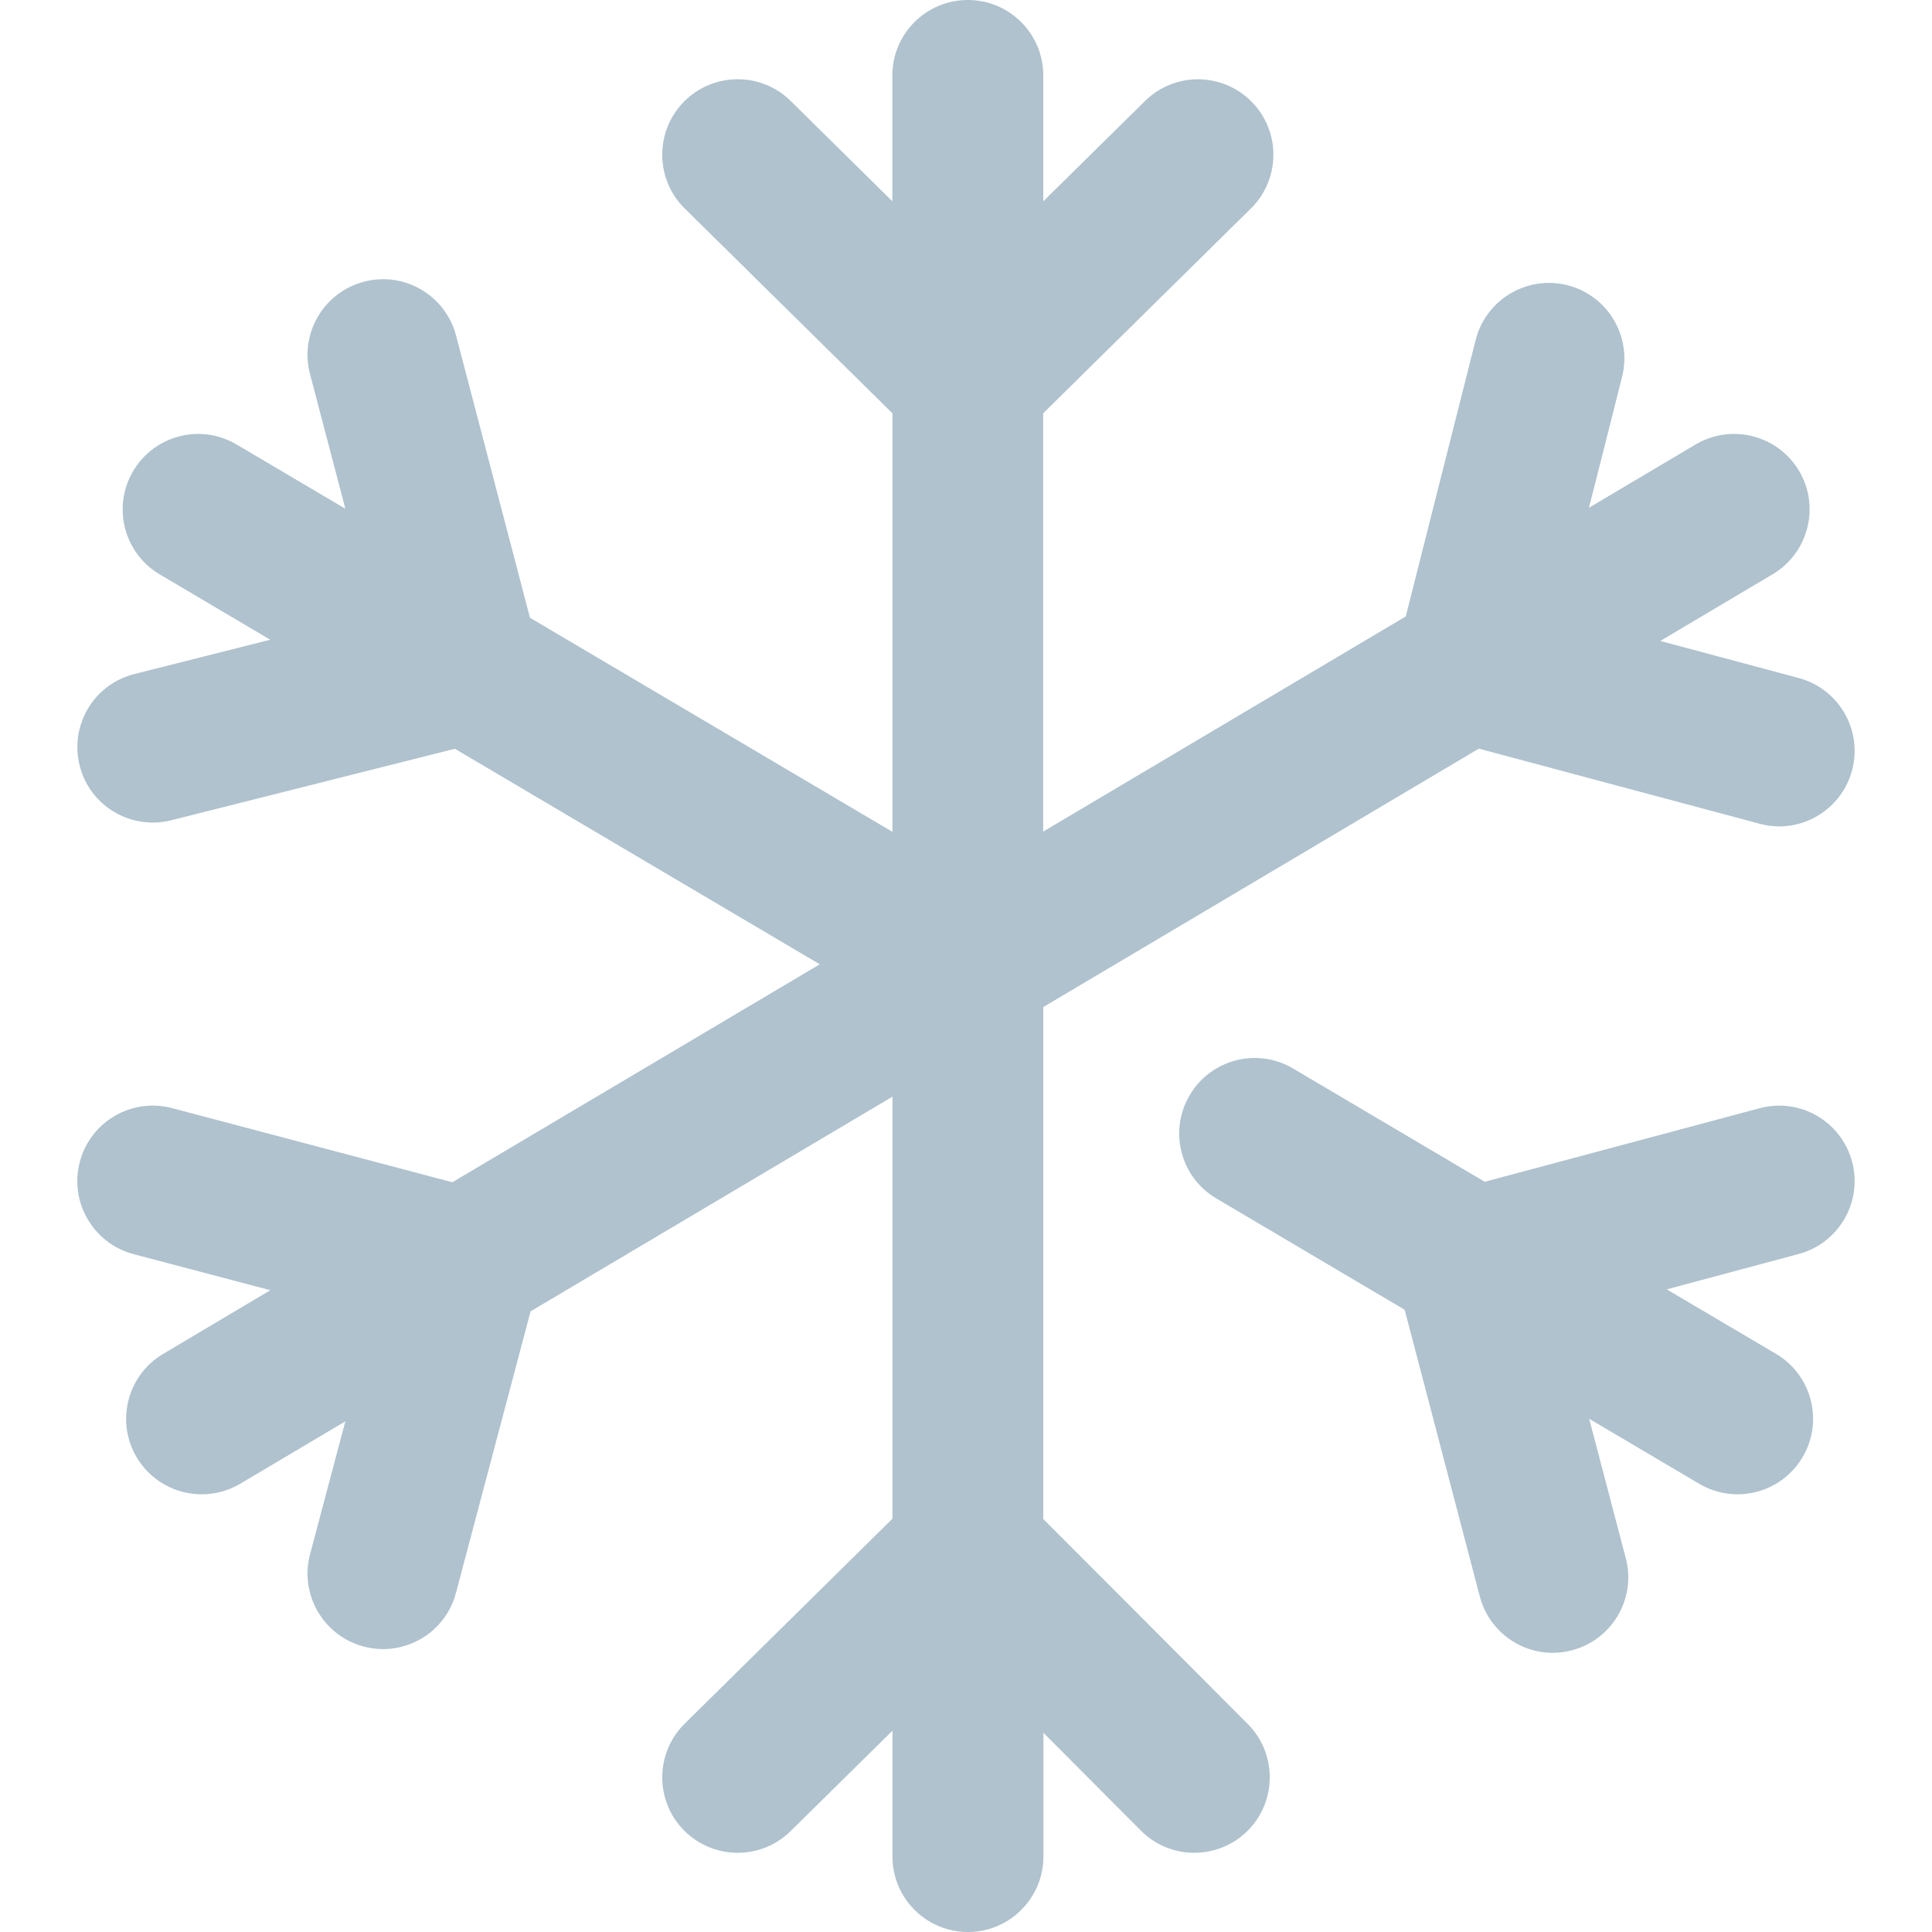
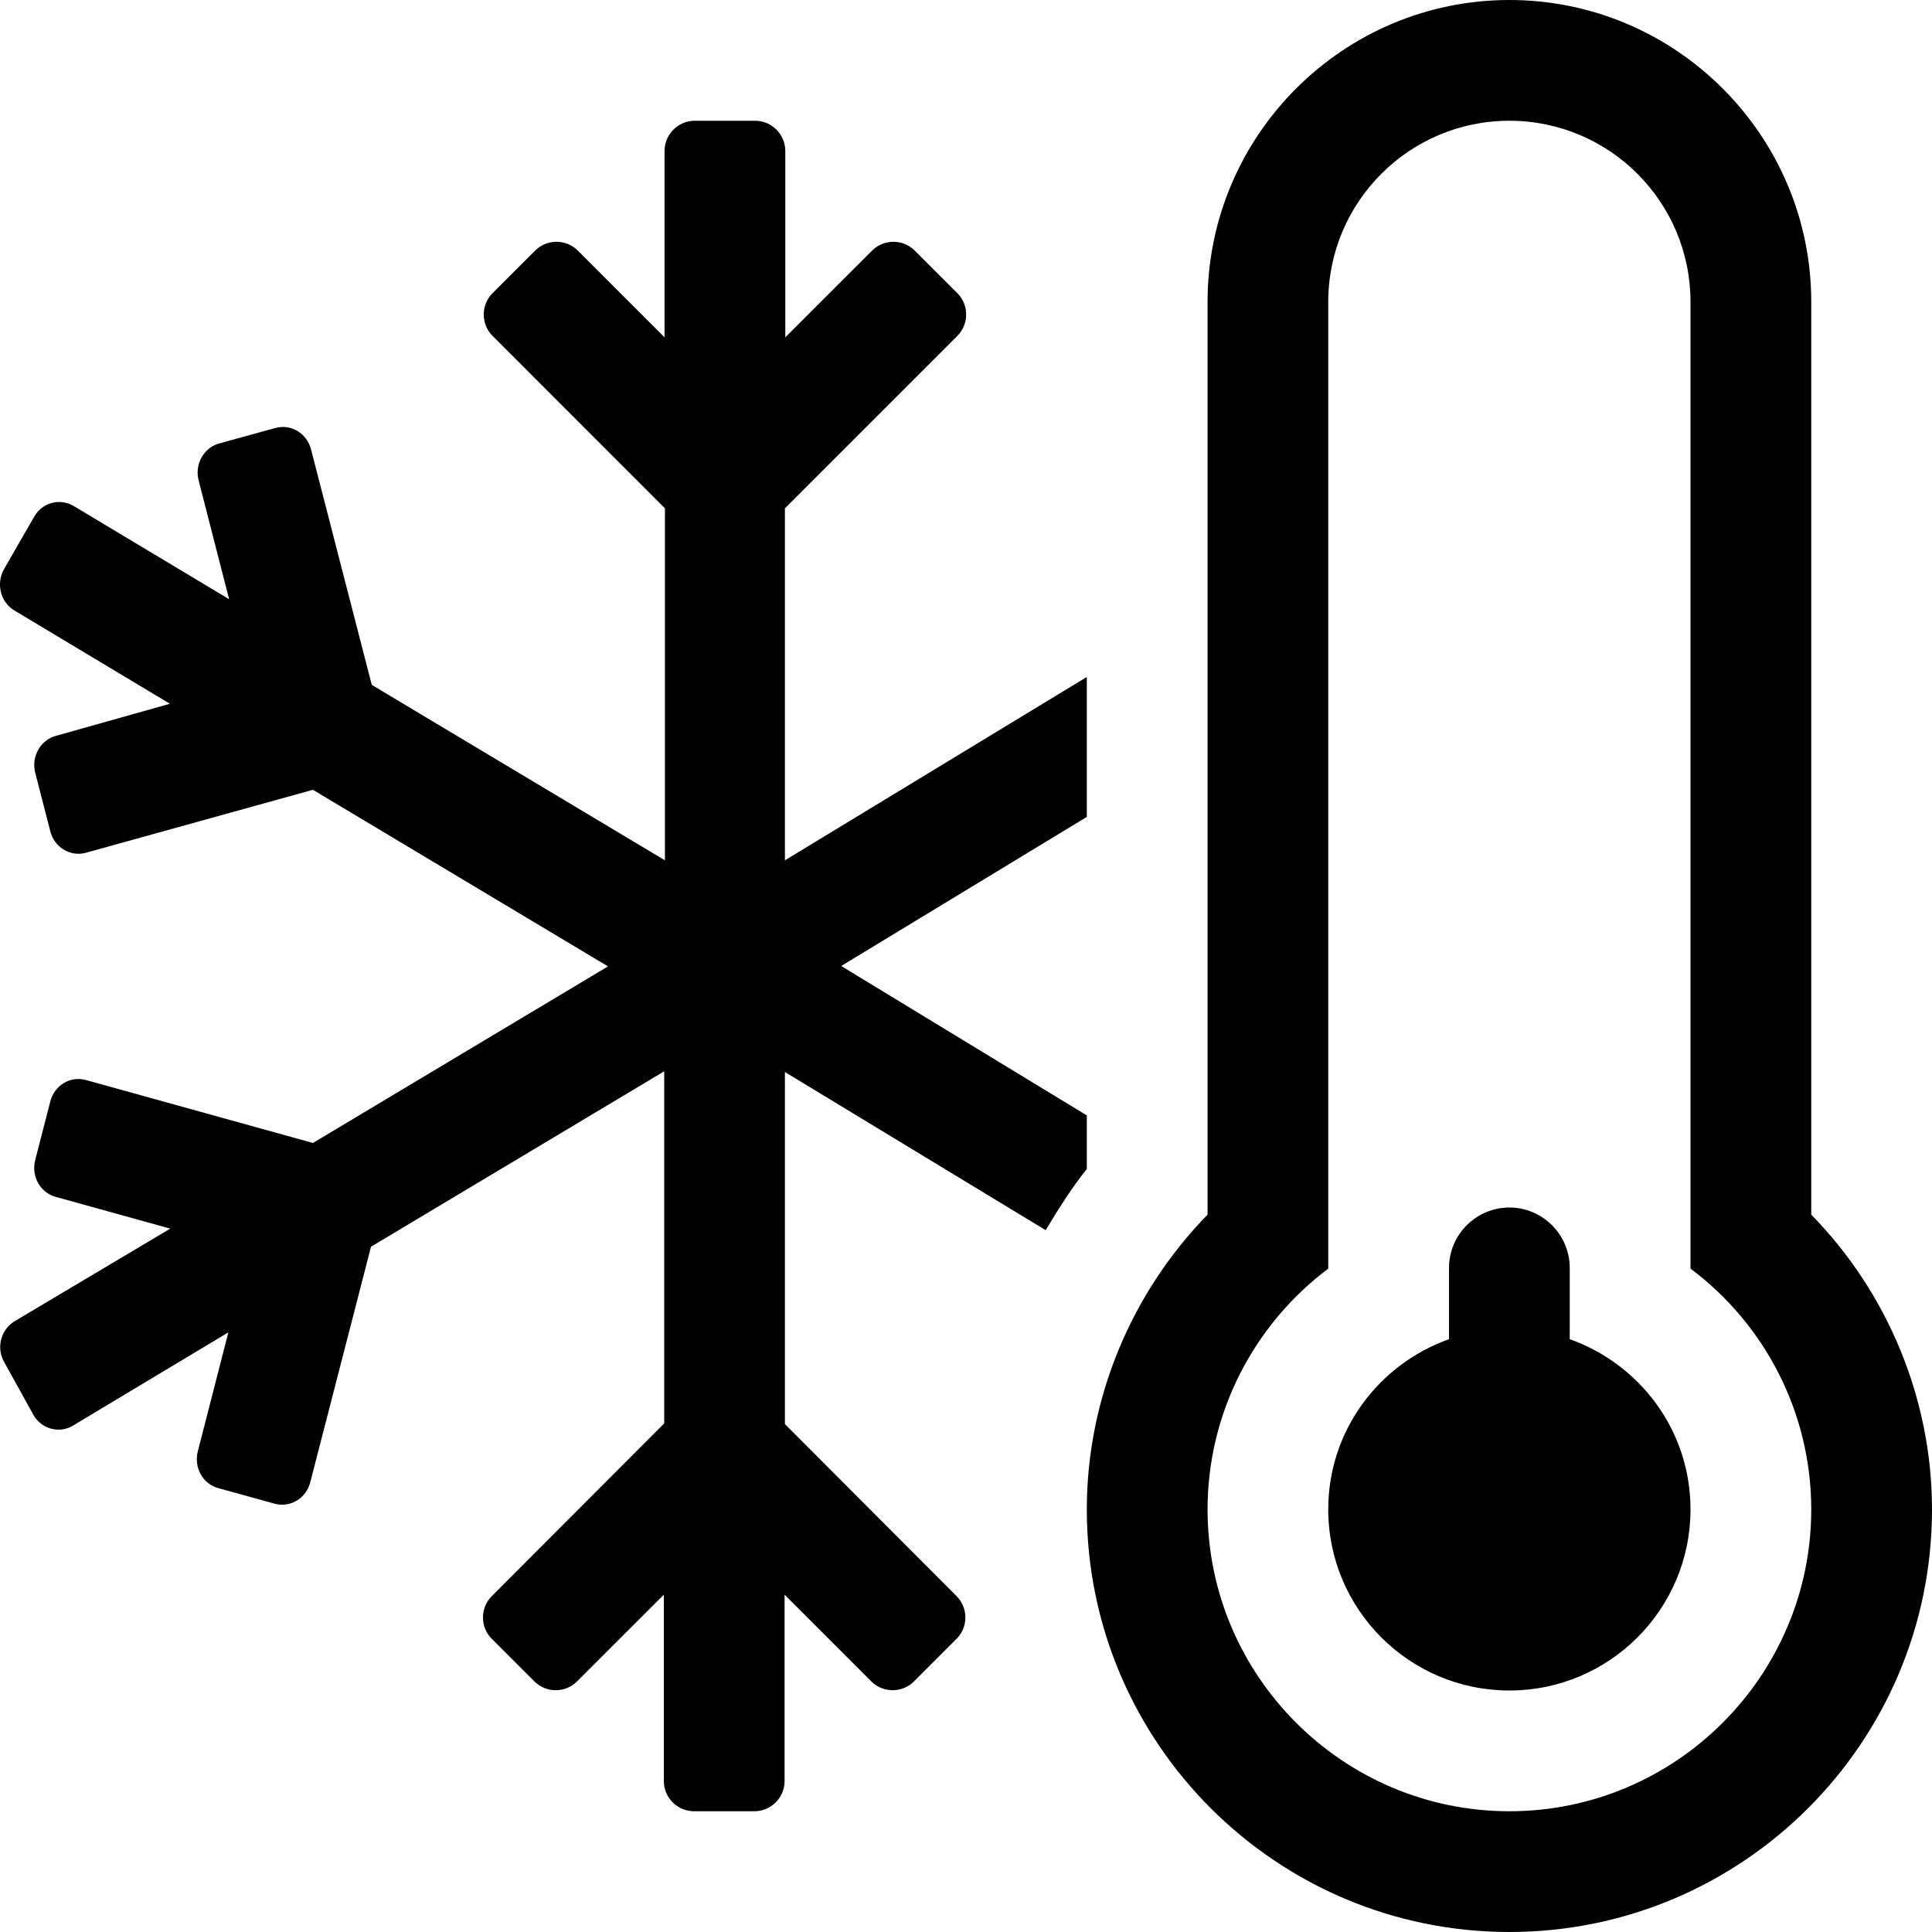
- <svg xmlns="http://www.w3.org/2000/svg" width="16" height="16" viewBox="0 0 16 16" fill="none">
-   <g opacity="0.5">
-     <path d="M9.396 13.337L8.64 12.58V8.34L12.247 6.2L14.573 6.822C14.627 6.837 14.681 6.844 14.735 6.844C15.01 6.844 15.263 6.659 15.338 6.38C15.427 6.047 15.229 5.704 14.896 5.615L13.75 5.308L14.68 4.756C14.977 4.58 15.075 4.196 14.899 3.899C14.722 3.603 14.339 3.505 14.042 3.681L13.159 4.205C13.265 3.788 13.369 3.378 13.433 3.122C13.518 2.787 13.315 2.447 12.981 2.362C12.646 2.278 12.306 2.48 12.221 2.815L11.642 5.105L8.639 6.887V3.423L10.36 1.726C10.605 1.484 10.608 1.088 10.366 0.843C10.123 0.597 9.728 0.594 9.482 0.837L8.64 1.667V0.625C8.64 0.28 8.361 0 8.015 0C7.67 0 7.39 0.28 7.39 0.625V1.667C7.068 1.349 6.746 1.032 6.548 0.836C6.303 0.594 5.907 0.597 5.664 0.842C5.422 1.088 5.425 1.484 5.67 1.726L7.391 3.423V6.889L4.389 5.116L3.777 2.779C3.689 2.445 3.348 2.245 3.014 2.333C2.68 2.421 2.48 2.762 2.567 3.096C2.636 3.36 2.748 3.784 2.86 4.213L1.959 3.681C1.661 3.505 1.278 3.604 1.103 3.901C0.927 4.198 1.026 4.582 1.323 4.757L2.238 5.298L1.113 5.582C0.778 5.666 0.575 6.006 0.66 6.341C0.731 6.624 0.985 6.812 1.265 6.812C1.316 6.812 1.367 6.806 1.419 6.793L3.767 6.201L6.789 7.986L3.746 9.791L1.425 9.177C1.091 9.089 0.749 9.288 0.661 9.622C0.573 9.955 0.772 10.297 1.105 10.386L2.239 10.685L1.35 11.213C1.054 11.389 0.956 11.772 1.132 12.069C1.249 12.266 1.457 12.375 1.67 12.375C1.779 12.375 1.889 12.347 1.989 12.288L2.86 11.771C2.748 12.194 2.637 12.612 2.568 12.871C2.479 13.205 2.678 13.547 3.012 13.636C3.065 13.65 3.119 13.657 3.172 13.657C3.449 13.657 3.702 13.472 3.776 13.192L4.394 10.86L7.391 9.082V12.577L5.671 14.274C5.425 14.516 5.422 14.912 5.664 15.158C5.787 15.282 5.948 15.344 6.109 15.344C6.268 15.344 6.427 15.284 6.548 15.164L7.391 14.333V15.375C7.391 15.72 7.67 16 8.016 16C8.361 16 8.641 15.72 8.641 15.375V14.35C8.951 14.661 9.258 14.969 9.448 15.16C9.57 15.283 9.73 15.344 9.891 15.344C10.05 15.344 10.21 15.283 10.332 15.162C10.576 14.918 10.577 14.522 10.334 14.278L9.396 13.337Z" fill="#60859E" />
-     <path d="M14.572 9.178L12.296 9.787L10.709 8.849C10.411 8.673 10.028 8.772 9.853 9.069C9.677 9.367 9.776 9.75 10.073 9.925L11.633 10.847L12.255 13.221C12.329 13.502 12.582 13.688 12.859 13.688C12.912 13.688 12.965 13.681 13.018 13.667C13.352 13.579 13.552 13.238 13.464 12.904C13.393 12.633 13.277 12.192 13.161 11.75L14.072 12.288C14.172 12.347 14.282 12.375 14.39 12.375C14.603 12.375 14.812 12.265 14.928 12.068C15.104 11.771 15.005 11.387 14.708 11.212L13.803 10.678L14.896 10.385C15.229 10.296 15.427 9.953 15.338 9.62C15.248 9.286 14.906 9.088 14.572 9.178Z" fill="#60859E" />
-   </g>
+ <svg xmlns="http://www.w3.org/2000/svg" width="30" height="30" viewBox="0 0 30 30" fill="none">
+   <path d="M24.375 20.795V19.688C24.375 19.172 23.953 18.75 23.438 18.75C22.922 18.75 22.5 19.172 22.5 19.688V20.795C21.411 21.182 20.625 22.213 20.625 23.438C20.625 24.99 21.885 26.25 23.438 26.25C24.991 26.25 26.25 24.99 26.25 23.438C26.25 22.213 25.465 21.182 24.375 20.795ZM28.125 18.861V4.688C28.125 2.104 26.022 0 23.438 0C20.854 0 18.751 2.104 18.751 4.688V18.861C17.561 20.08 16.876 21.727 16.876 23.438C16.876 27.059 19.817 30 23.438 30C27.059 30 30 27.059 30 23.438C30 21.727 29.314 20.074 28.125 18.861ZM23.438 28.125C20.854 28.125 18.751 26.021 18.751 23.438C18.751 21.943 19.465 20.572 20.625 19.699V4.688C20.625 3.135 21.885 1.875 23.438 1.875C24.991 1.875 26.25 3.135 26.25 4.688V19.699C27.41 20.566 28.125 21.943 28.125 23.438C28.125 26.021 26.022 28.125 23.438 28.125ZM16.237 19.102C16.436 18.773 16.636 18.451 16.876 18.152V17.32L13.062 15L16.876 12.685V10.512L12.188 13.359V7.893L14.866 5.215C15.048 5.033 15.048 4.734 14.866 4.553L14.204 3.891C14.022 3.709 13.724 3.709 13.542 3.891L12.194 5.238V2.344C12.194 2.086 11.983 1.875 11.726 1.875H10.788C10.53 1.875 10.319 2.086 10.319 2.344V5.238L8.972 3.891C8.79 3.709 8.491 3.709 8.31 3.891L7.648 4.553C7.466 4.734 7.466 5.033 7.648 5.215L10.325 7.893V13.359L5.773 10.635L4.83 6.979C4.765 6.727 4.519 6.58 4.279 6.645L3.406 6.885C3.166 6.949 3.019 7.207 3.084 7.459L3.558 9.305L1.144 7.857C0.927 7.729 0.652 7.805 0.529 8.027L0.06 8.842C-0.063 9.064 0.008 9.352 0.224 9.48L2.638 10.928L0.869 11.426C0.629 11.49 0.482 11.748 0.547 12L0.781 12.908C0.845 13.16 1.092 13.307 1.332 13.242L4.859 12.264L9.441 15.006L4.859 17.748L1.332 16.77C1.092 16.705 0.845 16.852 0.781 17.104L0.547 18.012C0.482 18.264 0.623 18.521 0.869 18.586L2.644 19.078L0.23 20.514C0.013 20.643 -0.063 20.93 0.066 21.152L0.517 21.967C0.64 22.189 0.922 22.266 1.133 22.137L3.546 20.689L3.072 22.535C3.007 22.787 3.148 23.045 3.394 23.109L4.267 23.35C4.507 23.414 4.753 23.268 4.818 23.016L5.761 19.359L10.314 16.635V22.102L7.636 24.785C7.454 24.967 7.454 25.266 7.636 25.447L8.298 26.109C8.48 26.291 8.779 26.291 8.96 26.109L10.308 24.762V27.656C10.308 27.914 10.519 28.125 10.777 28.125H11.714C11.972 28.125 12.183 27.914 12.183 27.656V24.762L13.53 26.109C13.712 26.291 14.011 26.291 14.192 26.109L14.854 25.447C15.036 25.266 15.036 24.967 14.854 24.785L12.188 22.113V16.646L16.237 19.102V19.102Z" fill="black" />
</svg>
